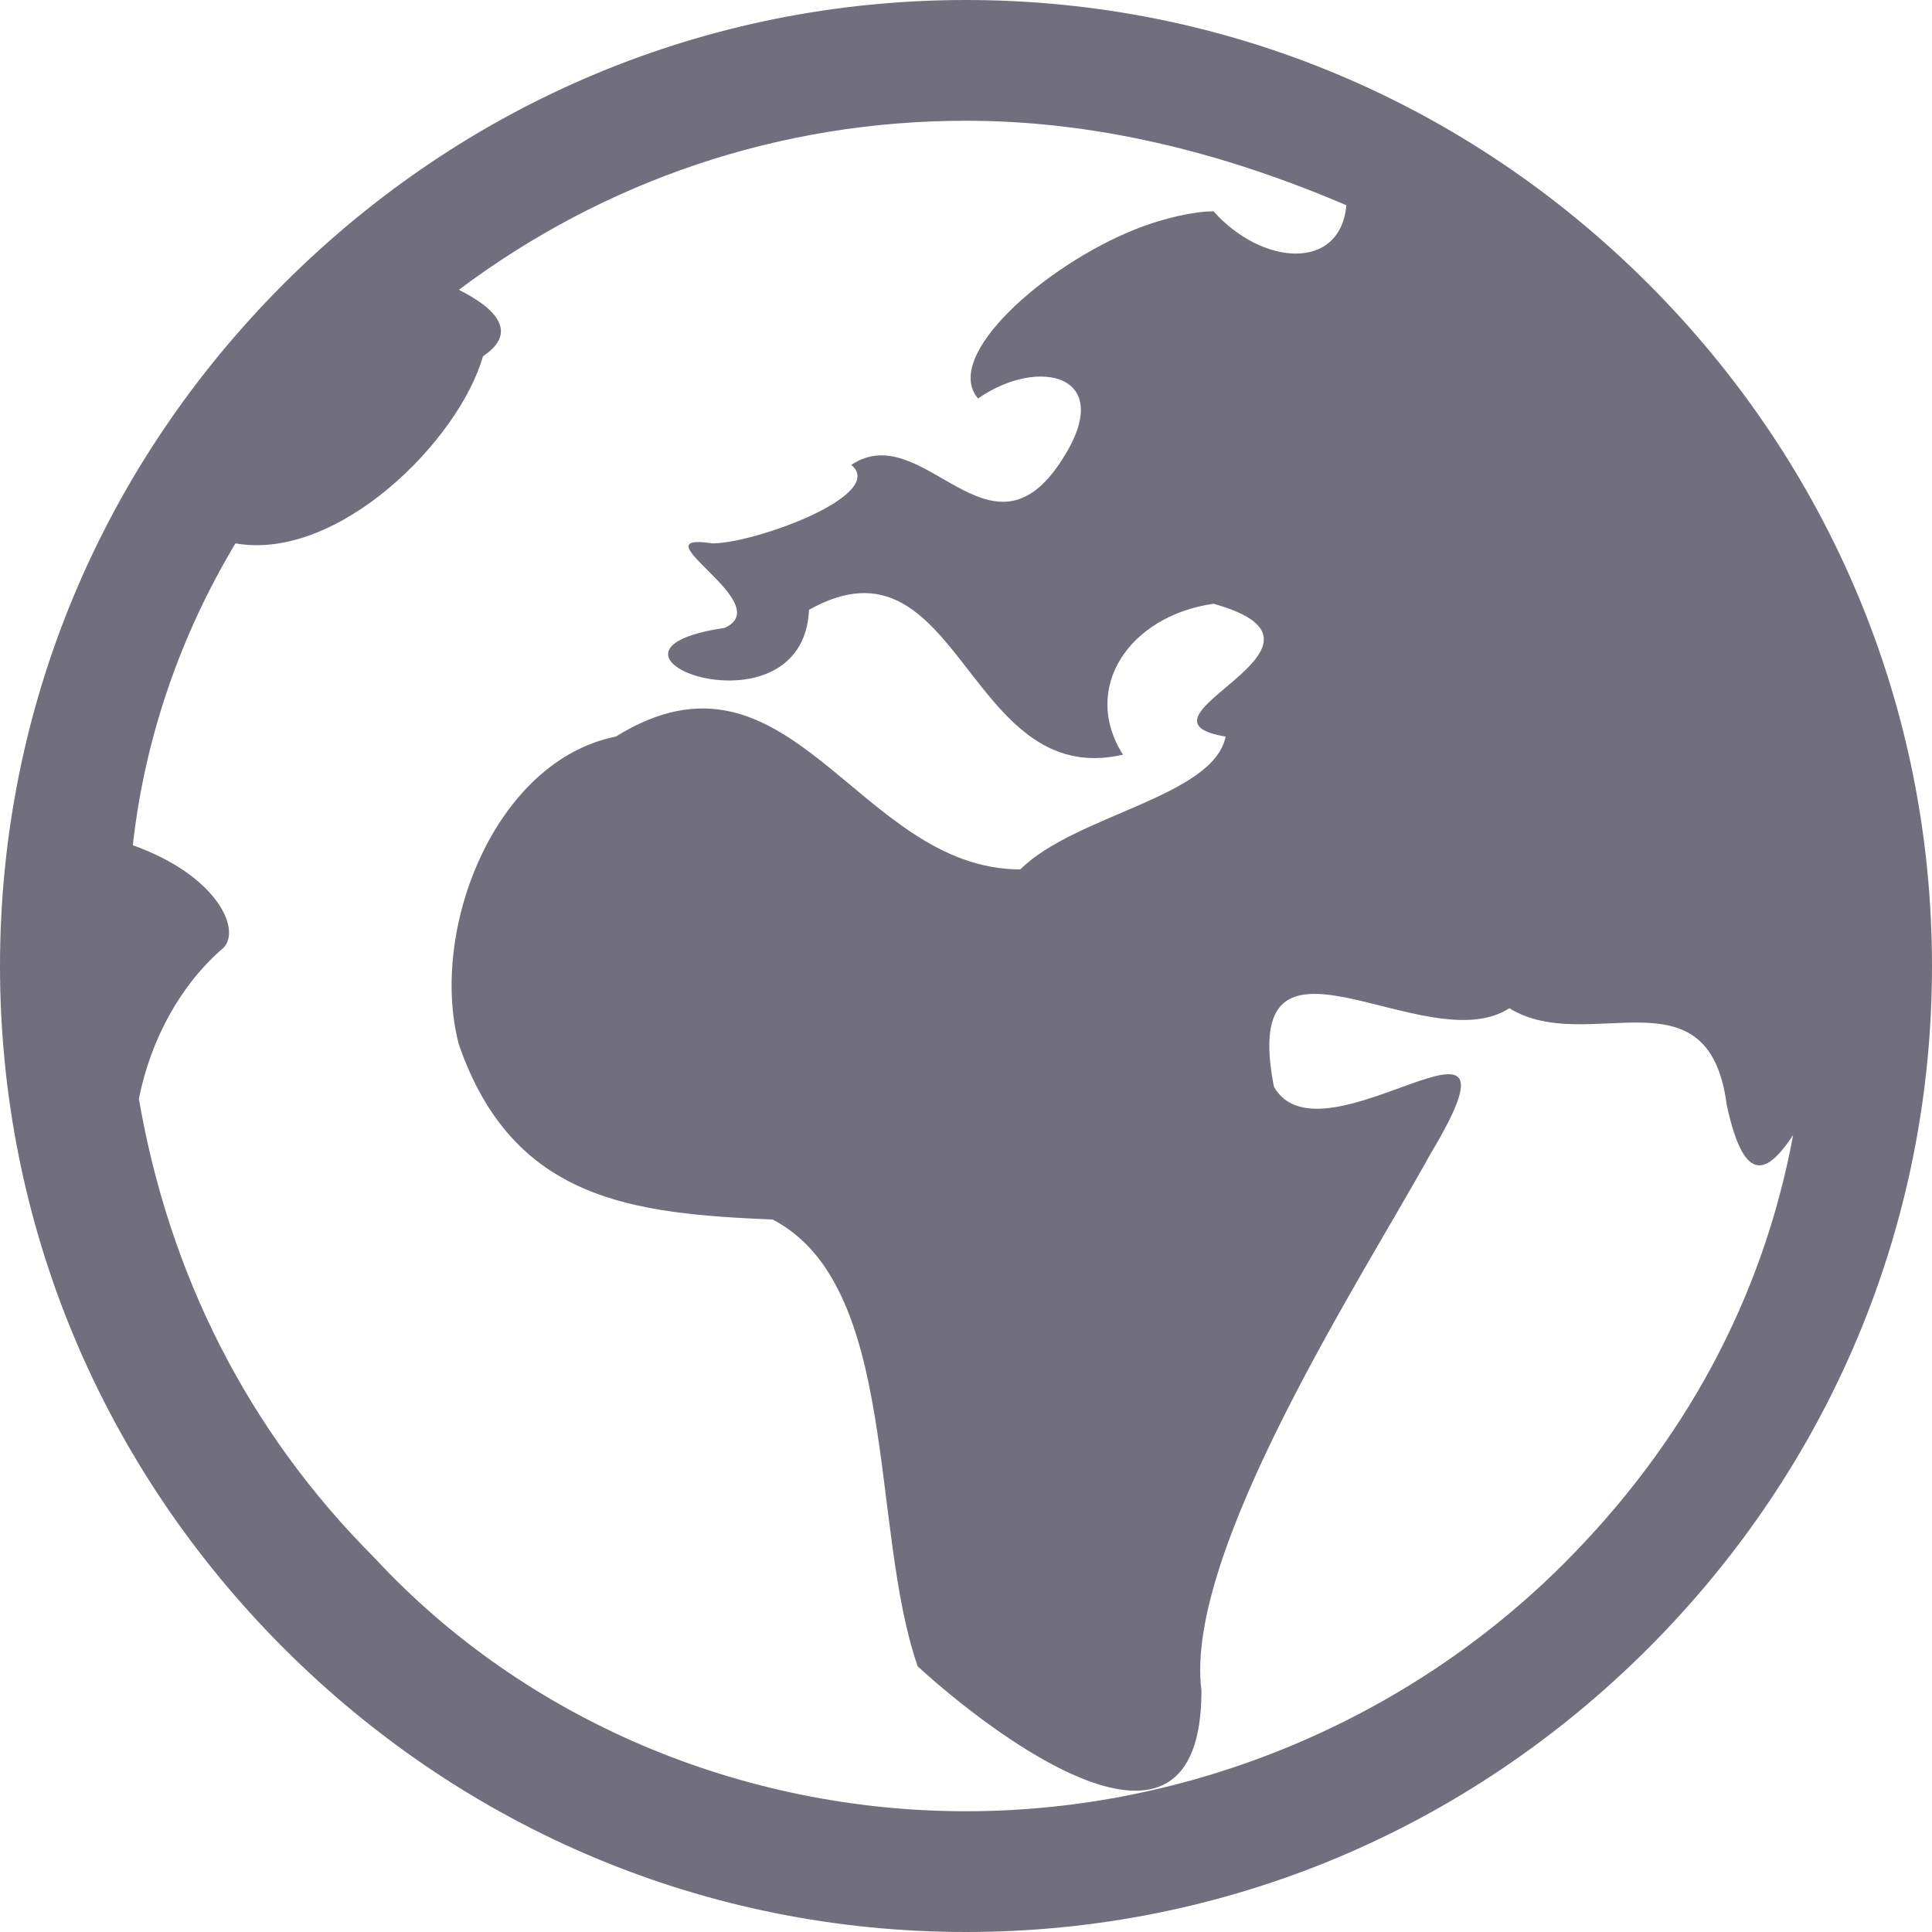
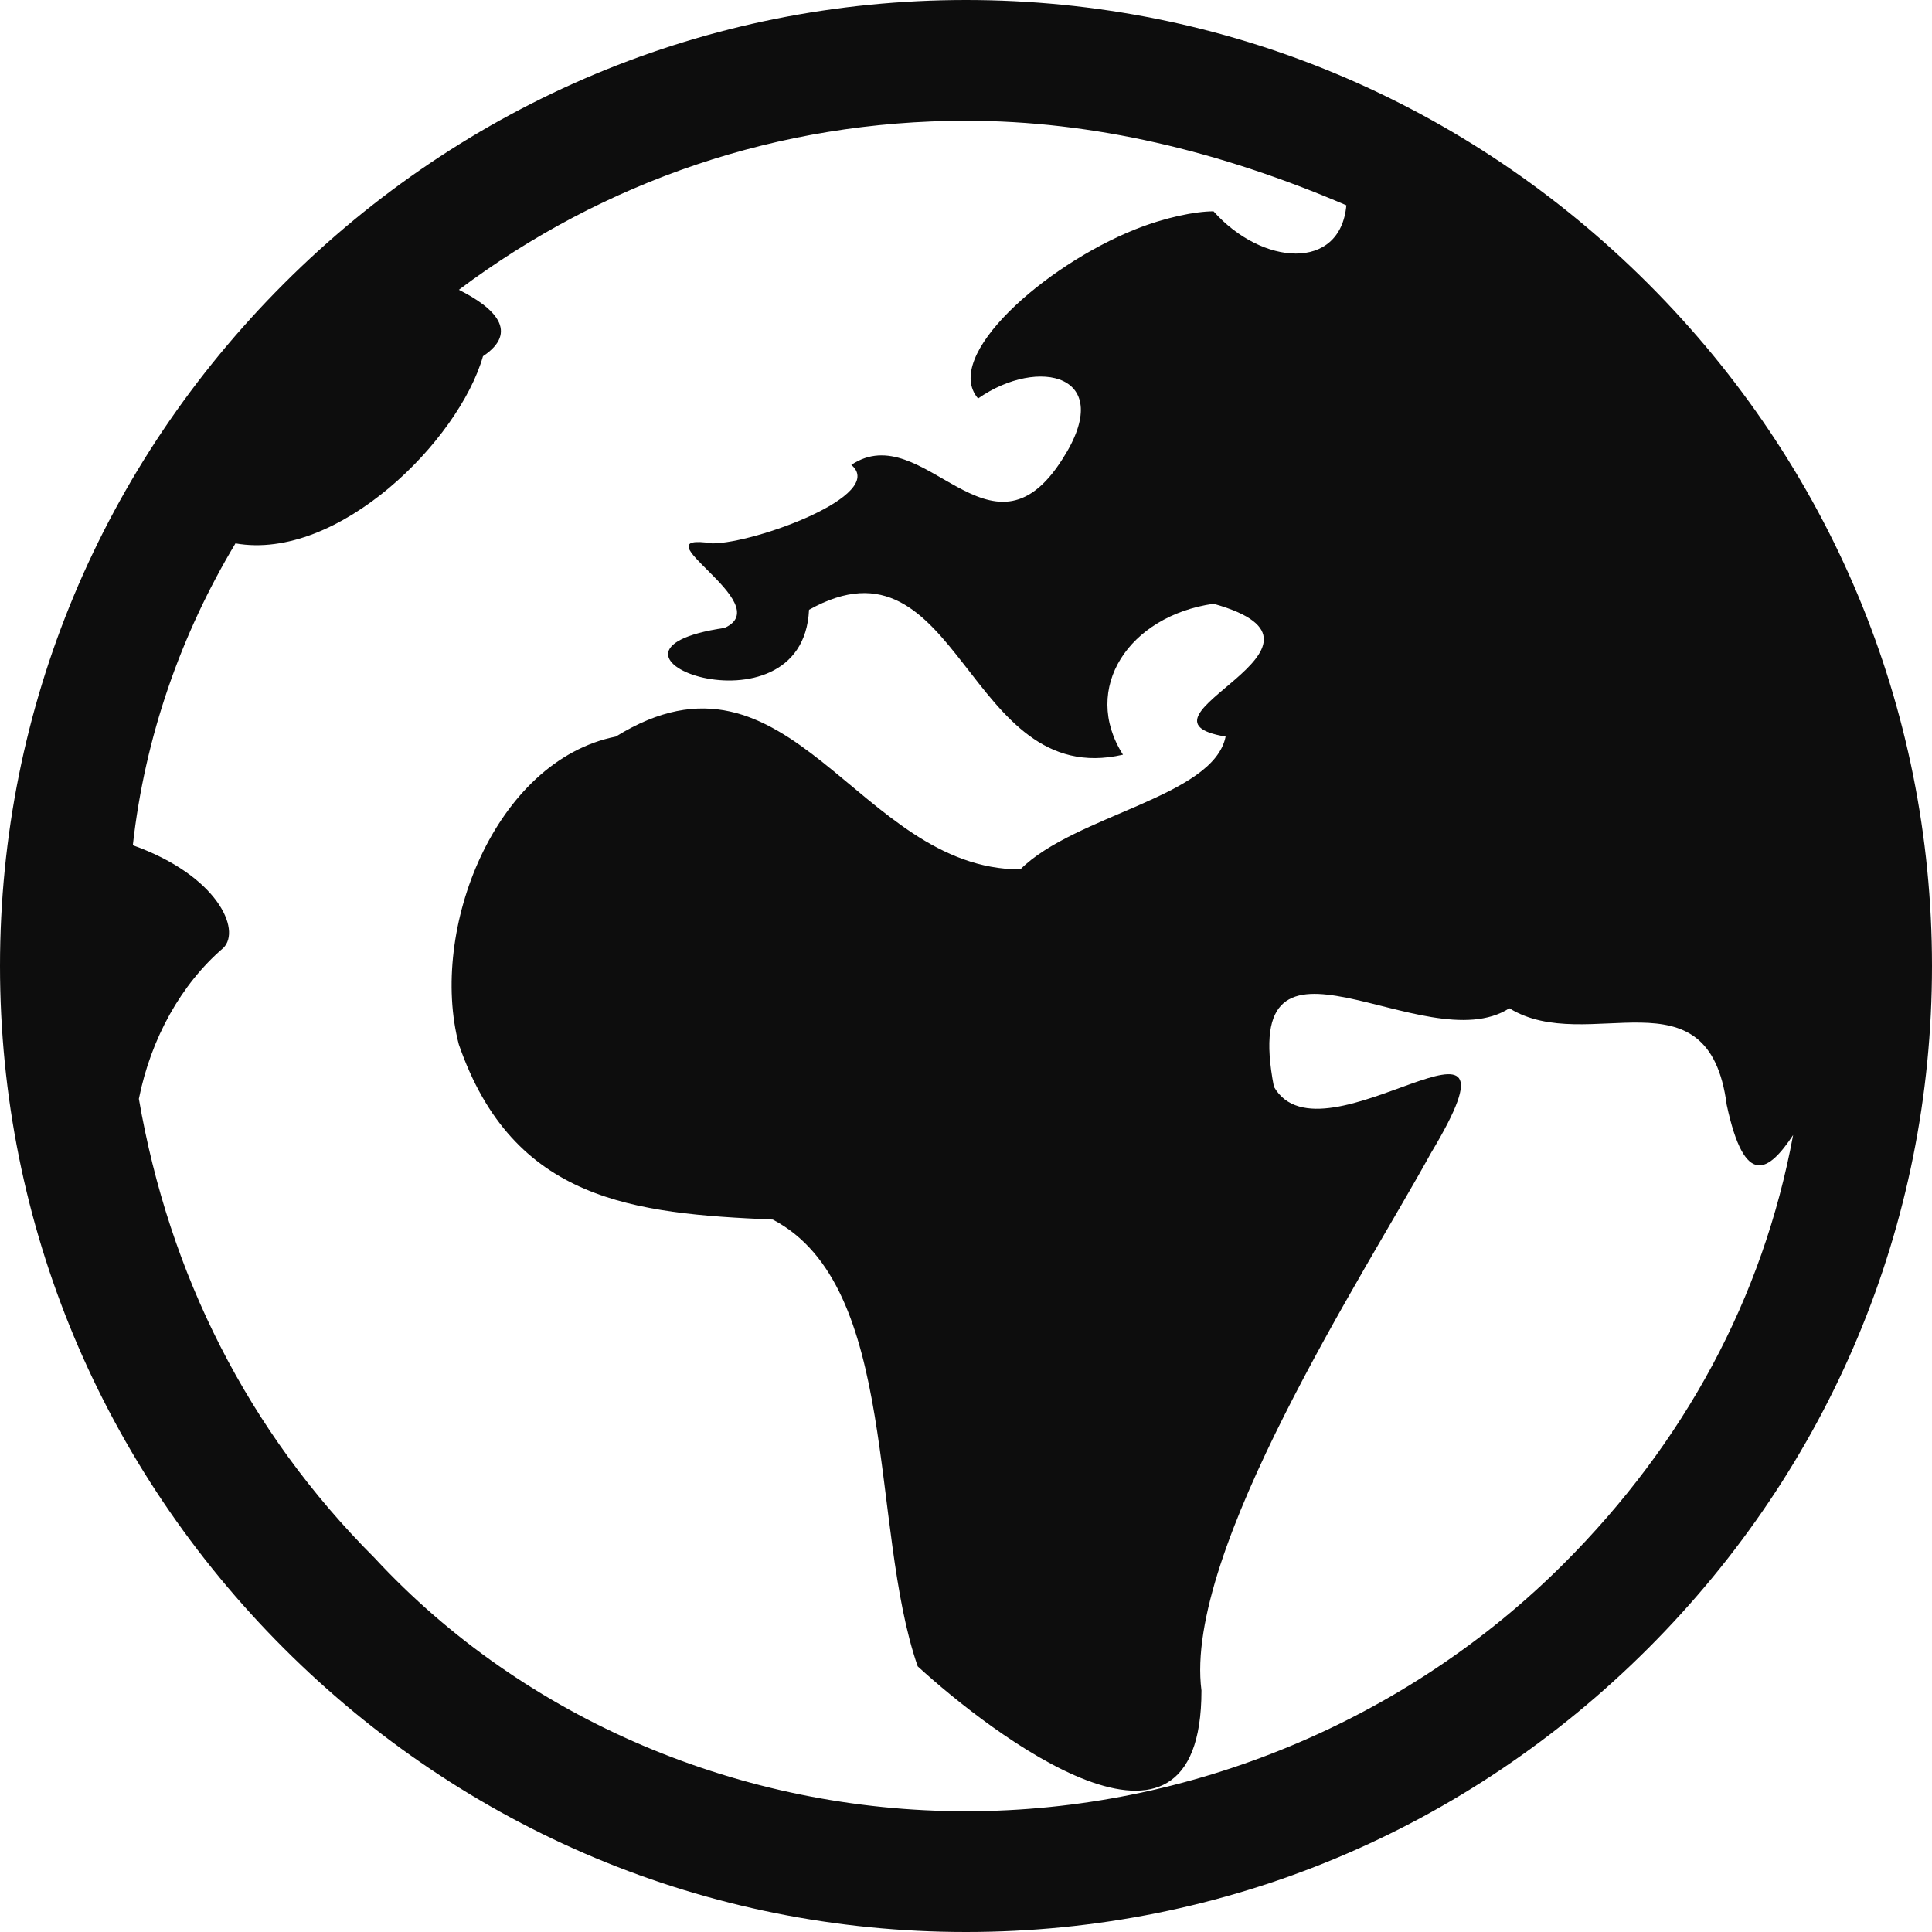
<svg xmlns="http://www.w3.org/2000/svg" version="1.1" width="32" height="32" viewBox="0 0 32 32">
-   <path fill="#716f7d" class="icons-background" d="M25.9 25.9c2-2 3.3-4.4 3.8-7.1-0.4 0.6-0.8 0.9-1.1-0.5-0.3-2.3-2.3-0.8-3.6-1.6-1.4 0.9-4.5-1.8-3.9 1.3 0.8 1.4 4.4-1.9 2.6 1.1-1.1 2-4.1 6.6-3.8 8.9 0 3.4-3.5 0.7-4.7-0.4-0.8-2.3-0.3-6.3-2.4-7.4-2.3-0.1-4.3-0.3-5.2-2.9-0.5-1.9 0.6-4.7 2.6-5.1 2.9-1.8 4 2.2 6.7 2.2 0.9-0.9 3.2-1.2 3.4-2.2-1.8-0.3 2.3-1.5-0.2-2.2-1.4 0.2-2.2 1.4-1.5 2.5-2.6 0.6-2.7-3.8-5.2-2.4-0.1 2.2-4.1 0.7-1.4 0.3 0.9-0.4-1.5-1.6-0.2-1.4 0.7 0 2.9-0.8 2.3-1.3 1.2-0.8 2.3 1.8 3.5-0.1 0.9-1.4-0.4-1.7-1.4-1-0.6-0.7 1.1-2.2 2.6-2.8 0.5-0.2 1-0.3 1.3-0.3 0.8 0.9 2.1 1 2.2-0.1-2.1-0.9-4.2-1.4-6.3-1.4-3.1 0-6 1-8.4 2.8 0.6 0.3 1 0.7 0.4 1.1-0.4 1.4-2.4 3.4-4.1 3.1-0.9 1.5-1.5 3.2-1.7 5 1.4 0.5 1.8 1.4 1.5 1.7-0.7 0.6-1.2 1.5-1.4 2.5 0.5 2.9 1.8 5.5 3.9 7.6 2.5 2.7 6.1 4.2 9.8 4.2s7.3-1.5 9.9-4.1zM27.3 4.7c3 3 4.7 7 4.7 11.3s-1.7 8.3-4.7 11.3c-3 3-7 4.7-11.3 4.7s-8.3-1.7-11.3-4.7c-3-3-4.7-7-4.7-11.3s1.7-8.3 4.7-11.3c3-3 7-4.7 11.3-4.7s8.3 1.7 11.3 4.7z" />
+   <path fill="#0d0d0d" class="icons-background" d="M25.9 25.9c2-2 3.3-4.4 3.8-7.1-0.4 0.6-0.8 0.9-1.1-0.5-0.3-2.3-2.3-0.8-3.6-1.6-1.4 0.9-4.5-1.8-3.9 1.3 0.8 1.4 4.4-1.9 2.6 1.1-1.1 2-4.1 6.6-3.8 8.9 0 3.4-3.5 0.7-4.7-0.4-0.8-2.3-0.3-6.3-2.4-7.4-2.3-0.1-4.3-0.3-5.2-2.9-0.5-1.9 0.6-4.7 2.6-5.1 2.9-1.8 4 2.2 6.7 2.2 0.9-0.9 3.2-1.2 3.4-2.2-1.8-0.3 2.3-1.5-0.2-2.2-1.4 0.2-2.2 1.4-1.5 2.5-2.6 0.6-2.7-3.8-5.2-2.4-0.1 2.2-4.1 0.7-1.4 0.3 0.9-0.4-1.5-1.6-0.2-1.4 0.7 0 2.9-0.8 2.3-1.3 1.2-0.8 2.3 1.8 3.5-0.1 0.9-1.4-0.4-1.7-1.4-1-0.6-0.7 1.1-2.2 2.6-2.8 0.5-0.2 1-0.3 1.3-0.3 0.8 0.9 2.1 1 2.2-0.1-2.1-0.9-4.2-1.4-6.3-1.4-3.1 0-6 1-8.4 2.8 0.6 0.3 1 0.7 0.4 1.1-0.4 1.4-2.4 3.4-4.1 3.1-0.9 1.5-1.5 3.2-1.7 5 1.4 0.5 1.8 1.4 1.5 1.7-0.7 0.6-1.2 1.5-1.4 2.5 0.5 2.9 1.8 5.5 3.9 7.6 2.5 2.7 6.1 4.2 9.8 4.2s7.3-1.5 9.9-4.1zM27.3 4.7c3 3 4.7 7 4.7 11.3s-1.7 8.3-4.7 11.3c-3 3-7 4.7-11.3 4.7s-8.3-1.7-11.3-4.7c-3-3-4.7-7-4.7-11.3s1.7-8.3 4.7-11.3c3-3 7-4.7 11.3-4.7s8.3 1.7 11.3 4.7z" />
</svg>
